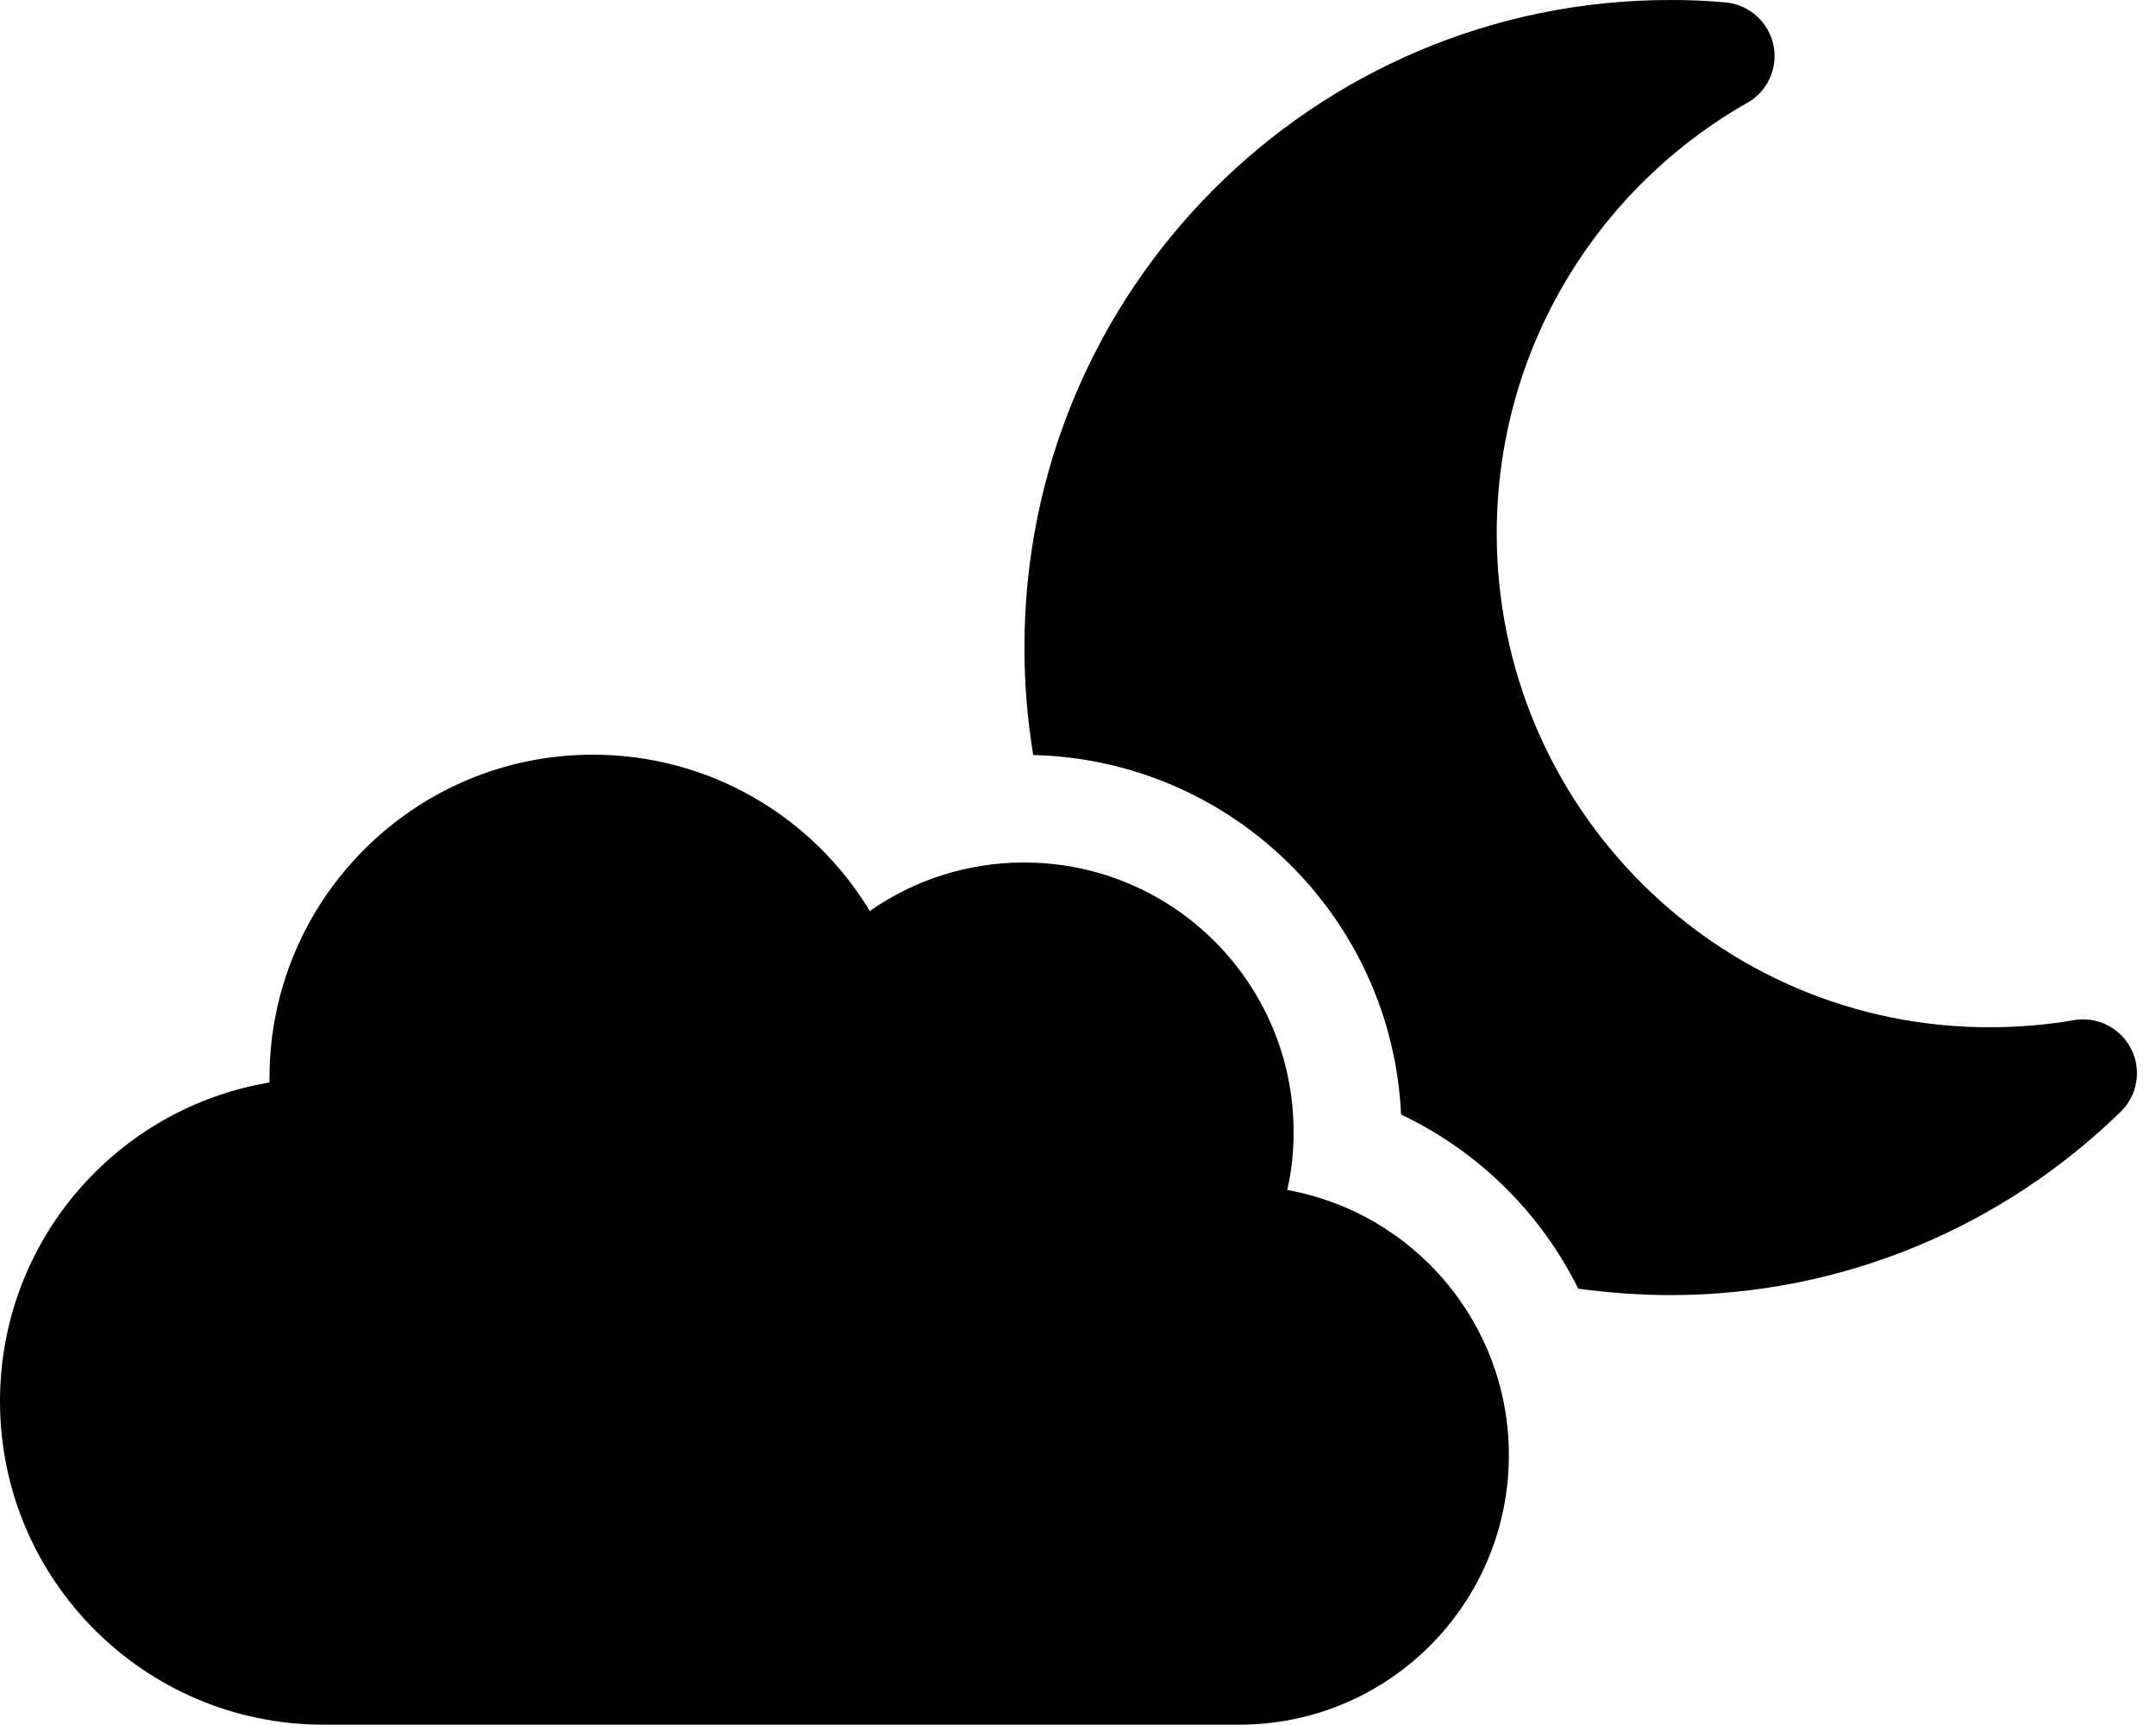
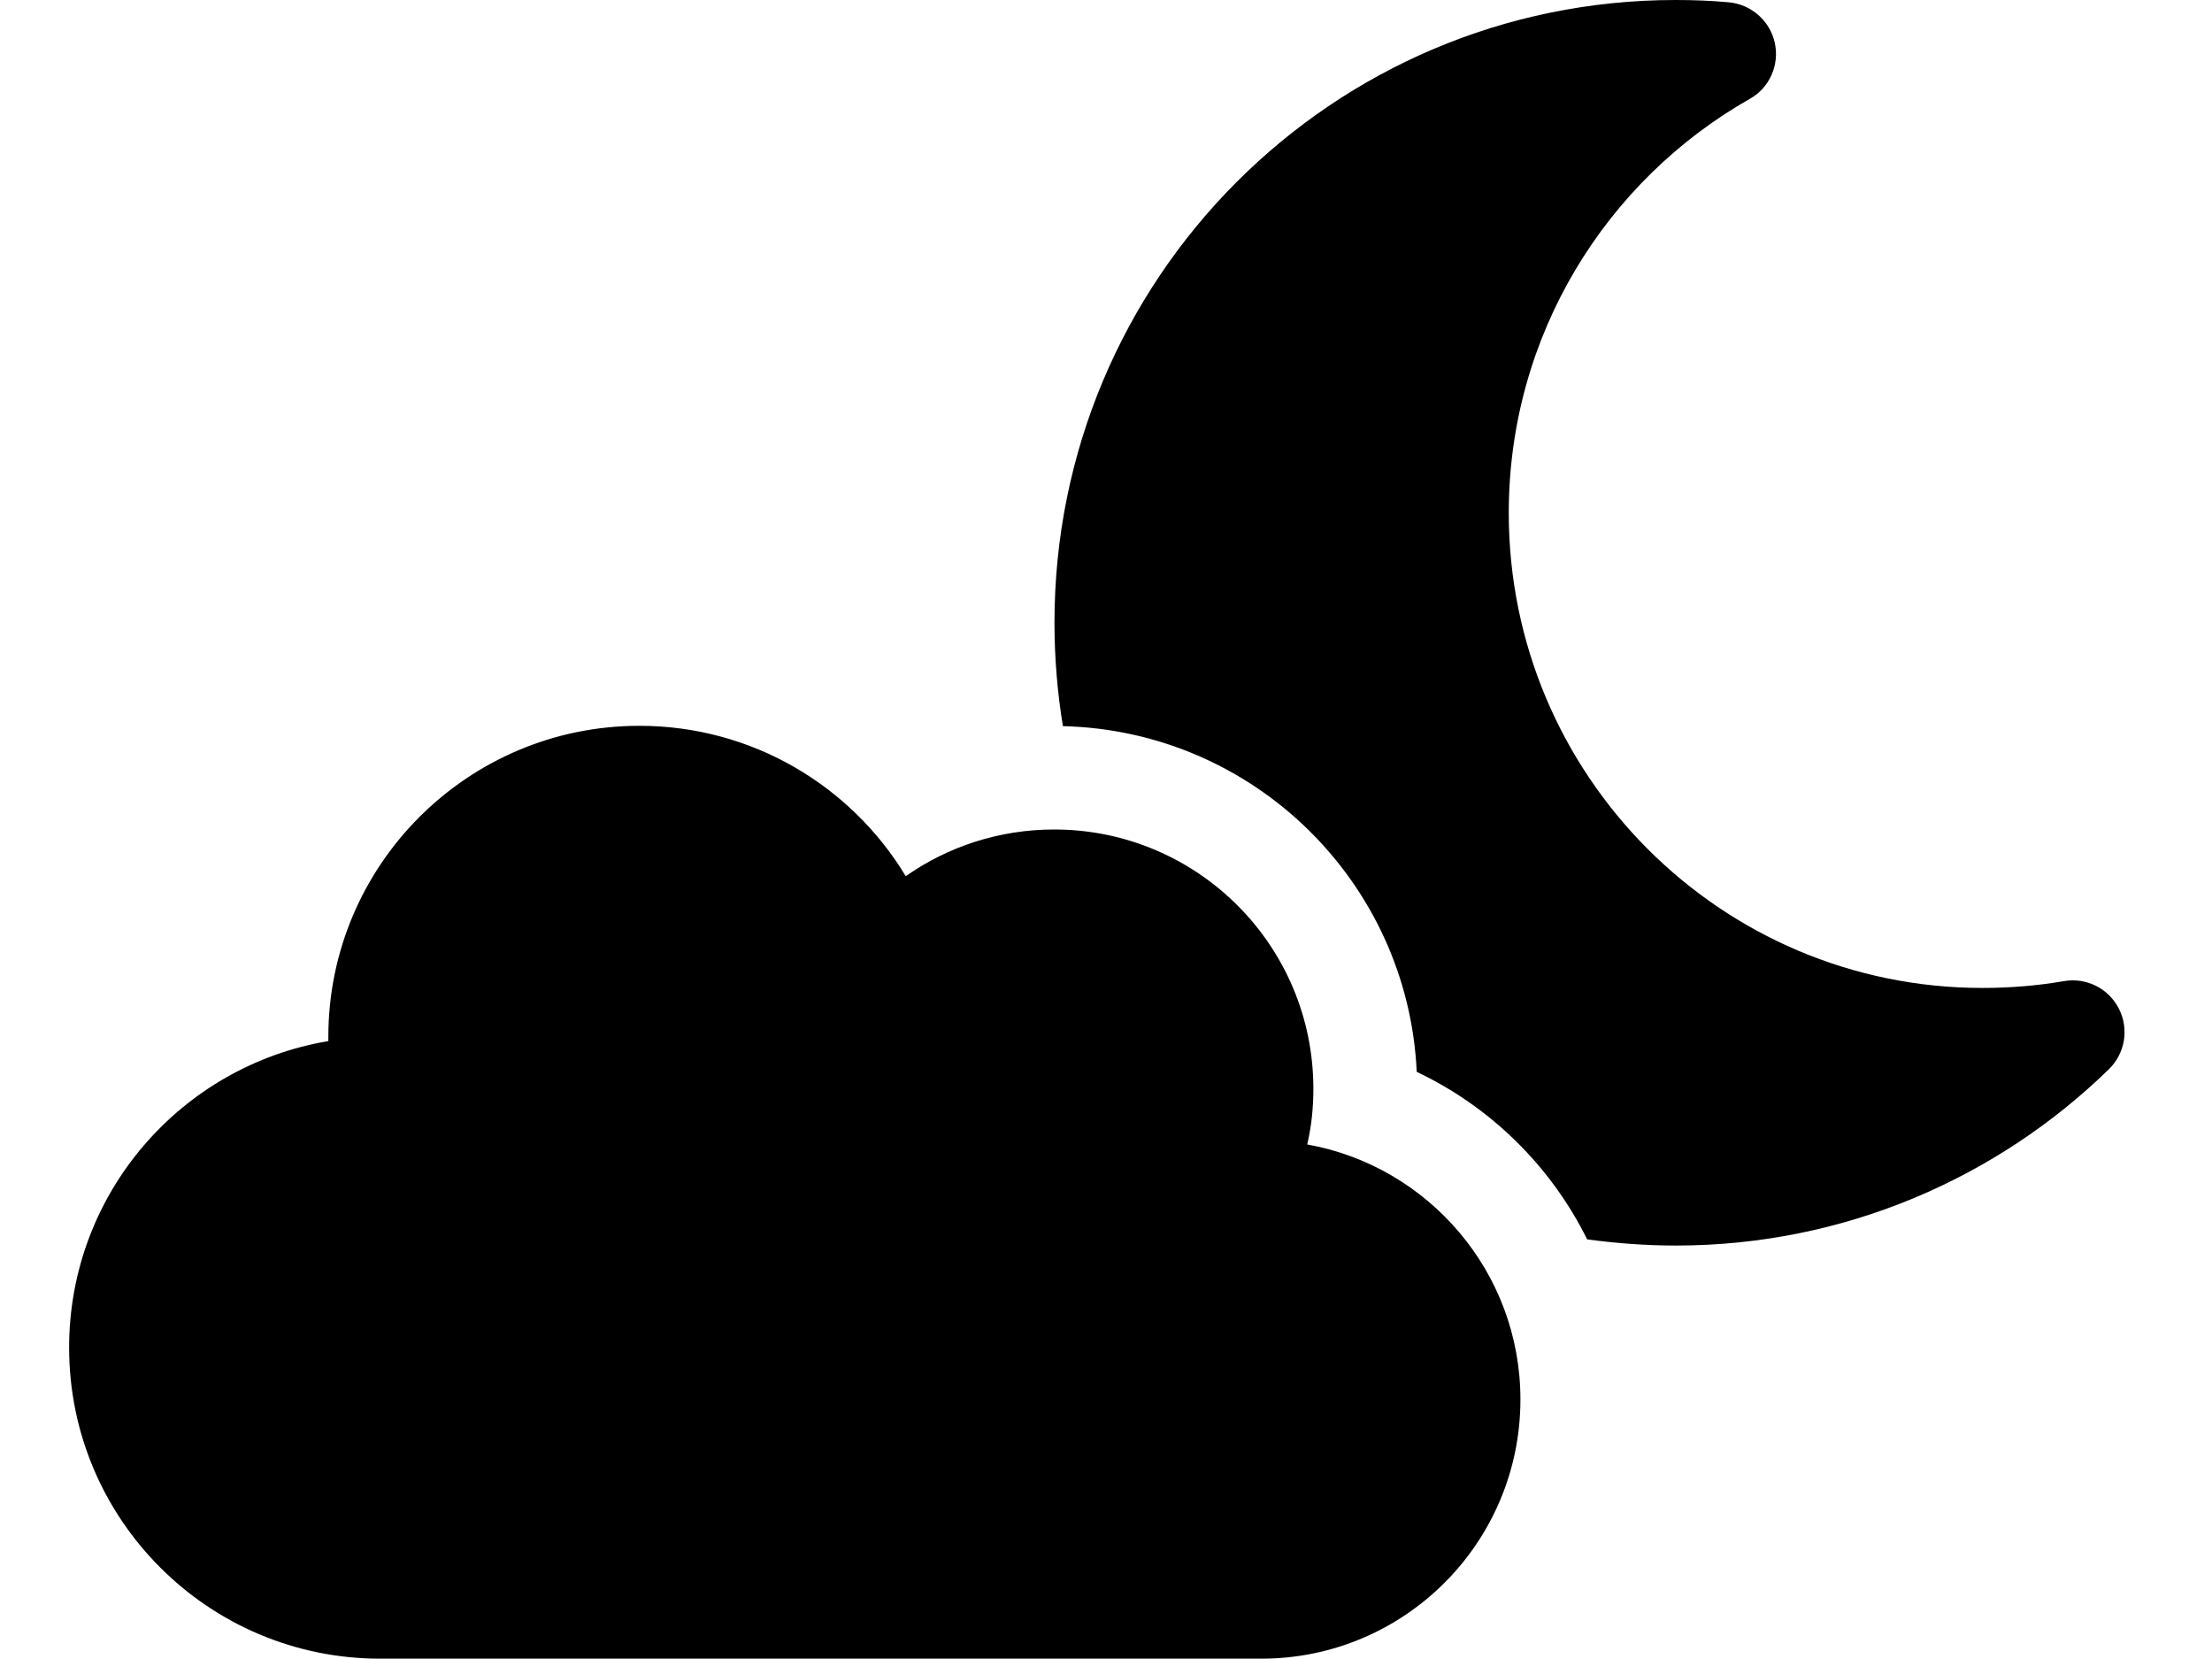
- <svg xmlns="http://www.w3.org/2000/svg" viewBox="0 0 640 512">
+ <svg xmlns="http://www.w3.org/2000/svg" width="200" height="150" viewBox="0 0 640 512">
  <path d="M495.8 0c5.5 0 10.9 .2 16.3 .7c7 .6 12.8 5.7 14.3 12.5s-1.6 13.9-7.7 17.3c-44.4 25.2-74.4 73-74.4 127.8c0 81 65.5 146.6 146.2 146.6c8.6 0 17-.7 25.1-2.1c6.9-1.2 13.8 2.2 17 8.5s1.9 13.8-3.1 18.7c-34.5 33.6-81.7 54.4-133.6 54.4c-9.3 0-18.4-.7-27.4-1.9c-11.2-22.6-29.8-40.9-52.6-51.7c-2.7-58.5-50.3-105.3-109.2-106.7c-1.7-10.4-2.6-21-2.6-31.8C304 86.1 389.8 0 495.8 0zM447.9 431.9c0 44.2-35.8 80-80 80H96c-53 0-96-43-96-96c0-47.6 34.6-87 80-94.6l0-1.3c0-53 43-96 96-96c34.9 0 65.4 18.6 82.2 46.4c13-9.1 28.8-14.4 45.8-14.4c44.2 0 80 35.8 80 80c0 5.9-.6 11.7-1.9 17.2c37.4 6.7 65.8 39.4 65.8 78.7z" />
</svg>
